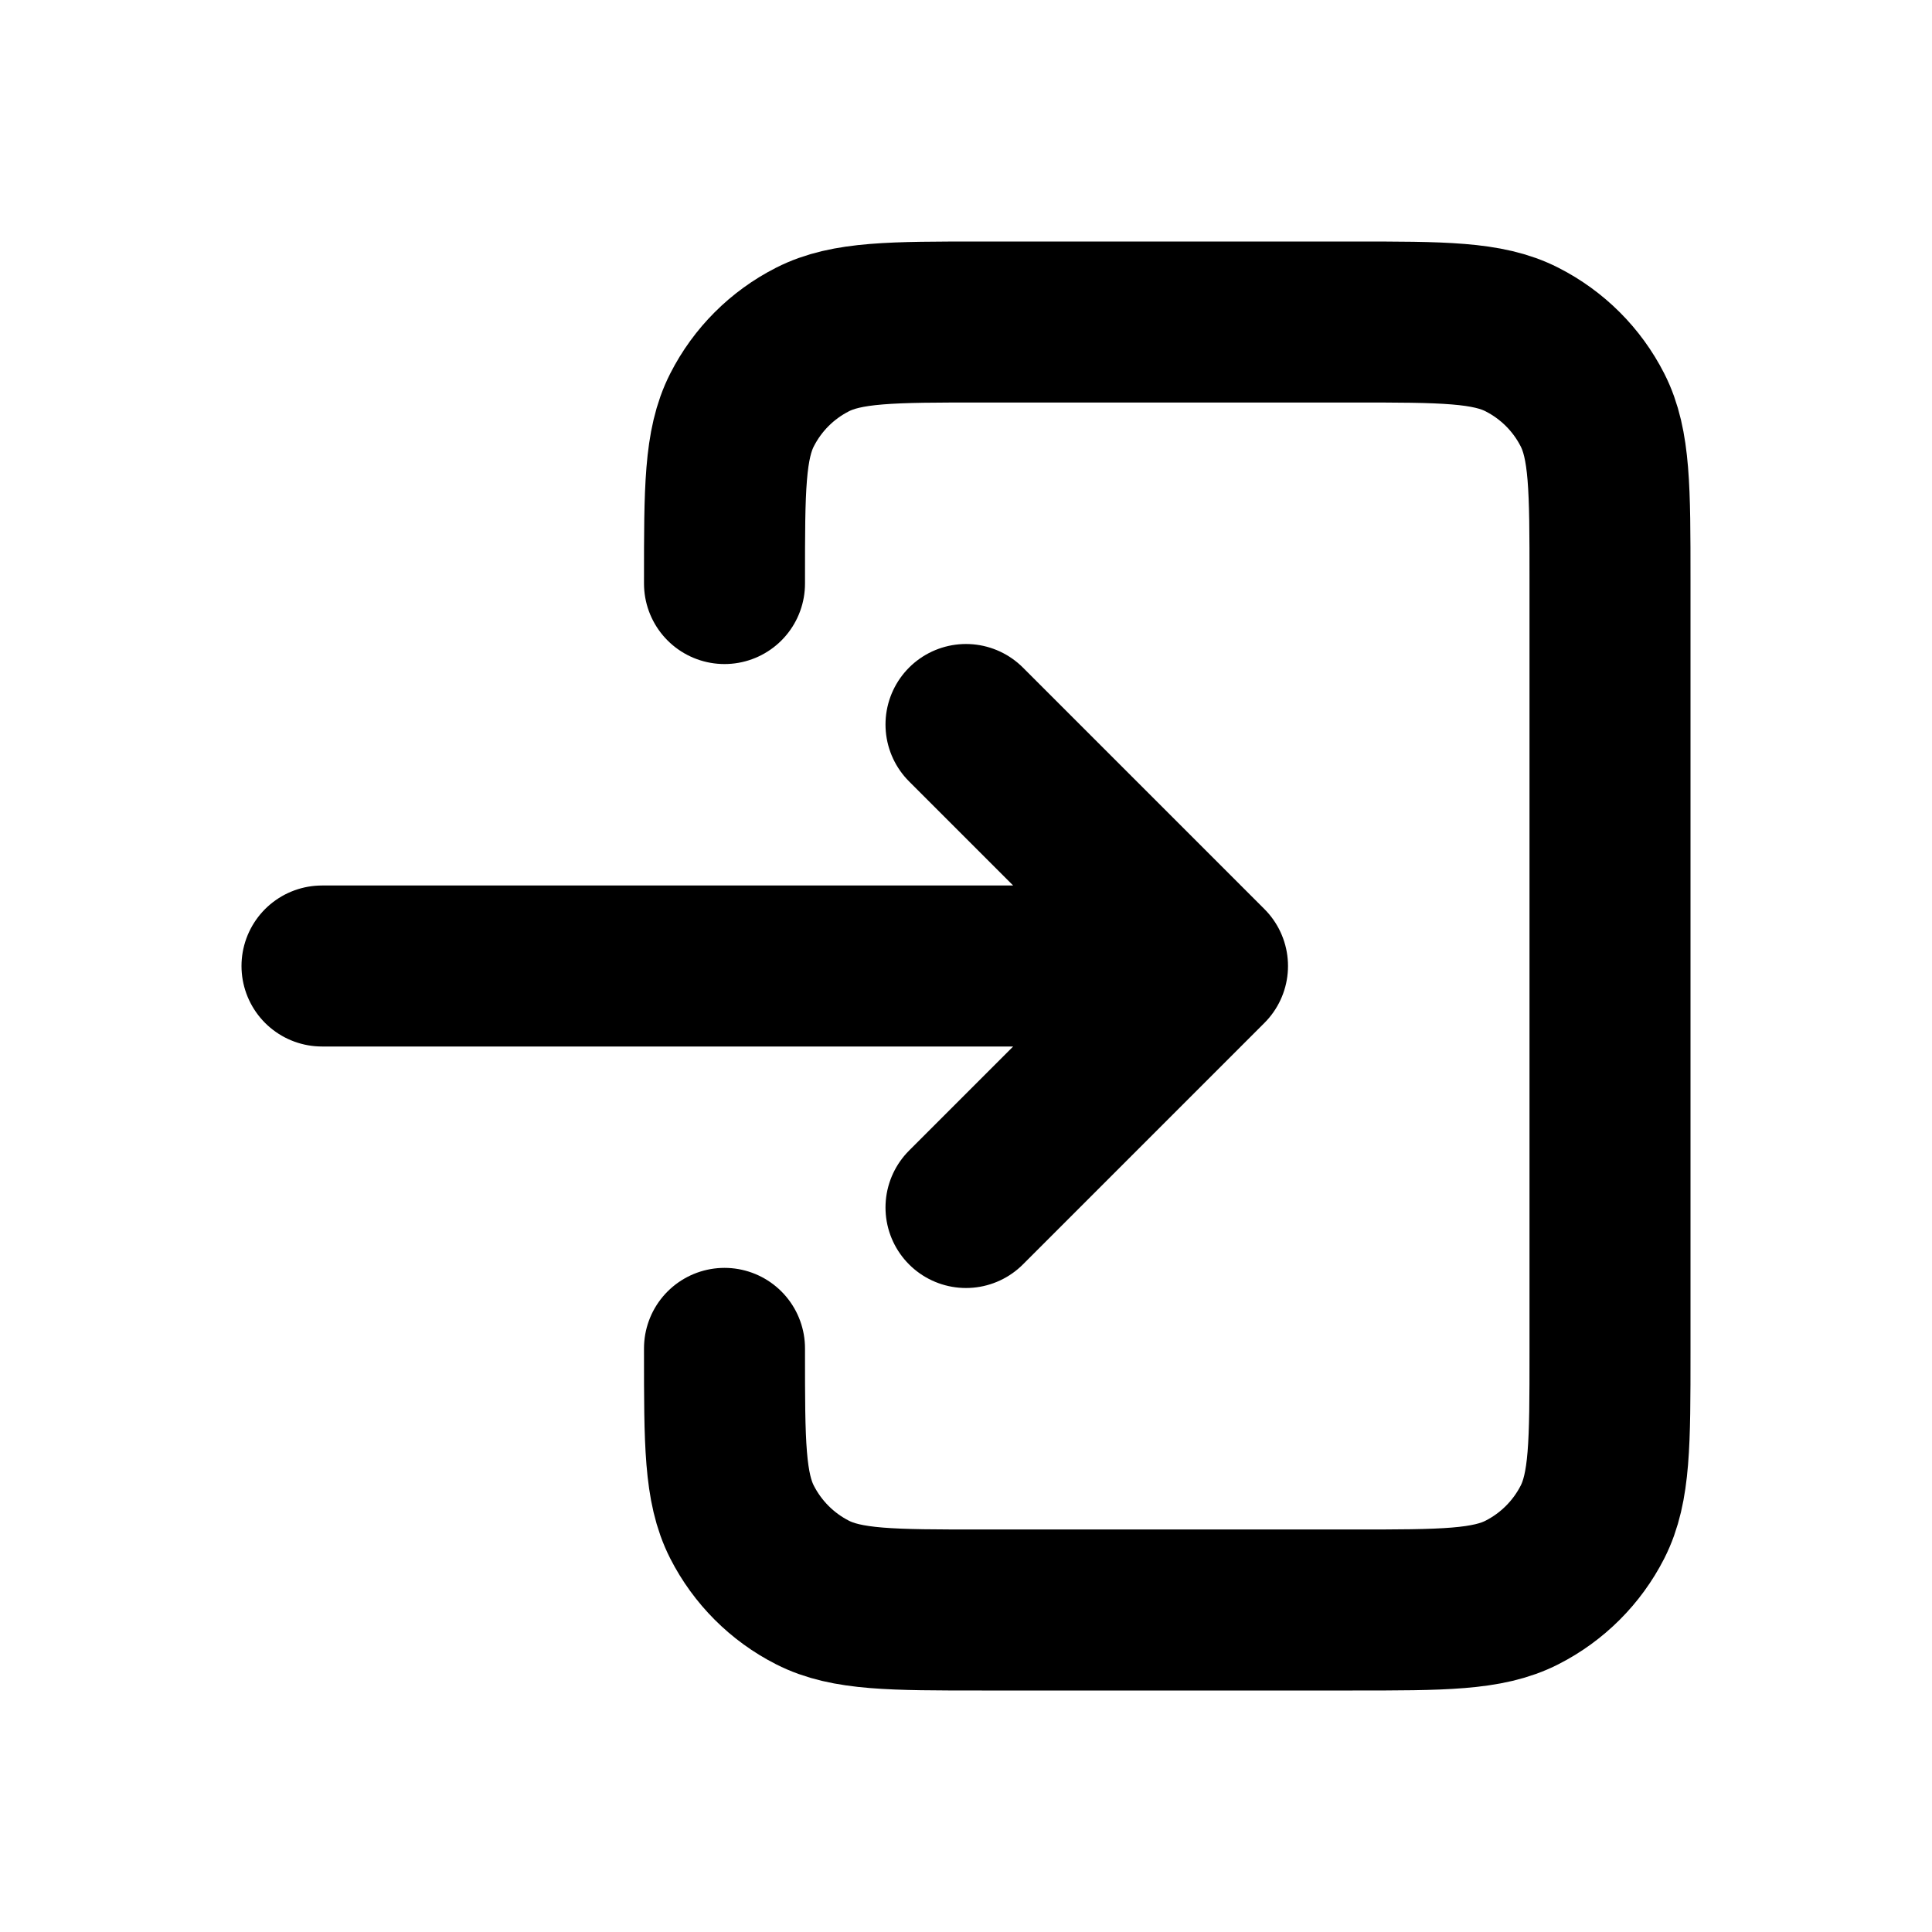
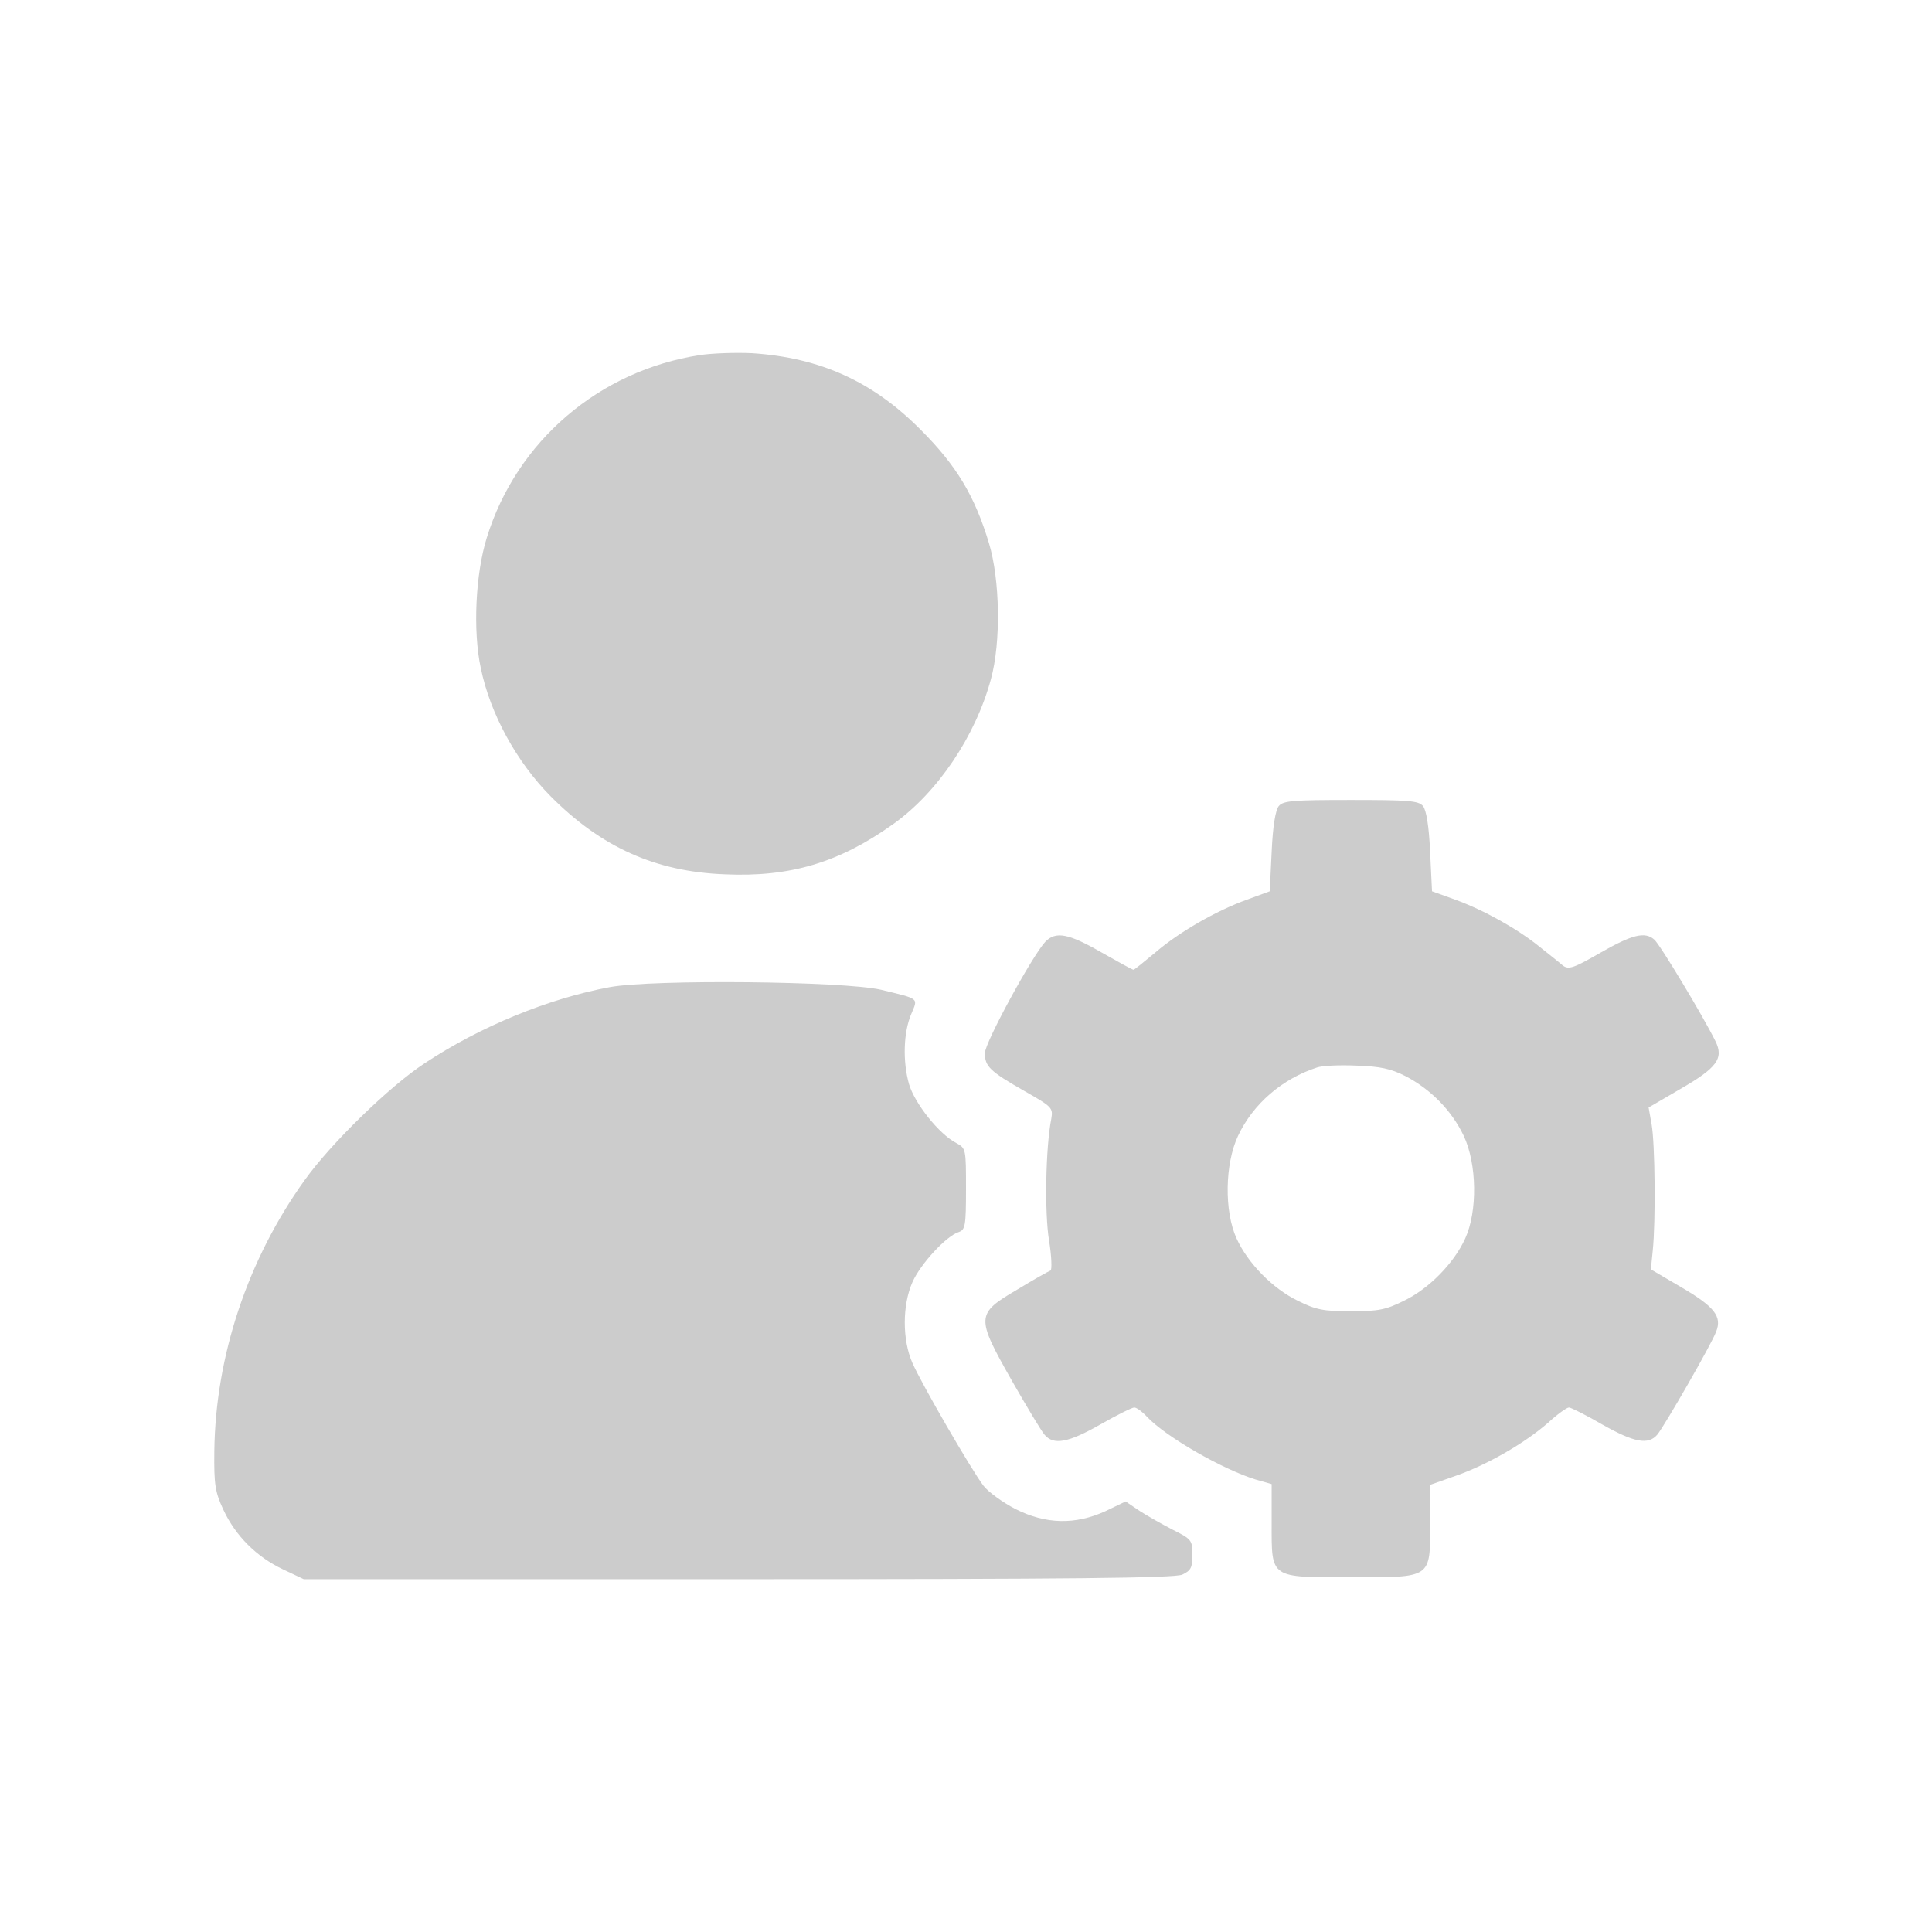
- <svg xmlns="http://www.w3.org/2000/svg" width="25px" height="25px" viewBox="0 0 24 24" fill="none">
-   <g id="Interface / Log_Out">
-     <path id="Vector" d="M12 15L15 12M15 12L12 9M15 12H4M9 7.249V7.2C9 6.08 9 5.52 9.218 5.092C9.41 4.715 9.715 4.41 10.092 4.218C10.52 4 11.08 4 12.2 4H16.8C17.92 4 18.48 4 18.907 4.218C19.284 4.41 19.59 4.715 19.782 5.092C20 5.519 20 6.079 20 7.197V16.804C20 17.922 20 18.48 19.782 18.908C19.59 19.284 19.284 19.59 18.907 19.782C18.48 20 17.921 20 16.803 20H12.197C11.079 20 10.519 20 10.092 19.782C9.715 19.59 9.41 19.284 9.218 18.908C9 18.48 9 17.92 9 16.8V16.75" stroke="#000000" stroke-width="2" stroke-linecap="round" stroke-linejoin="round" />
+ <svg xmlns="http://www.w3.org/2000/svg" version="1.0" width="25px" height="25px" viewBox="0 0 512 512" preserveAspectRatio="xMidYMid meet">
+   <g transform="translate(0,512) scale(0.1,-0.1)" fill="#CCCCCC" stroke="none">
+     <path d="M1855 4179 c-267 -41 -486 -228 -565 -484 -30 -96 -37 -247 -16 -345 25 -122 95 -249 185 -340 134 -135 278 -200 461 -207 174 -8 304 31 447 133 118 84 218 233 259 384 27 98 24 264 -5 360 -38 126 -86 206 -181 301 -127 128 -266 191 -447 203 -43 2 -105 0 -138 -5z" />
+     <path d="M3389 2984 c-9 -11 -16 -54 -19 -122 l-5 -104 -60 -22 c-83 -30 -180 -86 -243 -140 -30 -25 -56 -46 -58 -46 -3 0 -41 21 -85 46 -87 50 -121 57 -149 28 -35 -38 -160 -267 -160 -295 0 -35 13 -48 106 -101 72 -41 75 -44 70 -73 -15 -76 -18 -249 -6 -322 7 -42 8 -79 4 -80 -5 -2 -45 -24 -89 -51 -109 -64 -109 -72 -14 -240 40 -70 79 -135 87 -144 24 -29 64 -21 148 27 44 25 84 45 90 45 6 0 21 -11 34 -25 50 -53 200 -139 288 -166 l42 -12 0 -104 c0 -147 -6 -143 210 -143 216 0 210 -4 210 143 l0 102 68 24 c83 29 182 86 244 140 25 23 50 41 56 41 5 0 45 -20 88 -45 85 -48 122 -55 146 -27 19 23 144 240 156 273 16 40 -4 66 -93 118 l-80 47 5 50 c8 77 6 284 -3 334 l-8 45 84 49 c97 56 116 81 93 127 -33 67 -148 258 -162 269 -25 22 -59 13 -143 -35 -71 -41 -84 -45 -99 -34 -9 8 -37 30 -62 50 -58 47 -147 97 -224 125 l-61 22 -5 104 c-3 68 -10 111 -19 122 -12 14 -38 16 -191 16 -153 0 -179 -2 -191 -16z m336 -716 c67 -35 122 -91 154 -158 35 -74 37 -200 4 -272 -30 -66 -96 -133 -162 -165 -48 -24 -68 -28 -141 -28 -73 0 -93 4 -141 28 -66 32 -132 99 -162 165 -33 72 -31 198 4 272 40 85 117 151 209 181 14 5 61 7 105 5 62 -2 91 -8 130 -28z" />
+     <path d="M1616 2504 c-162 -30 -343 -104 -491 -202 -93 -61 -248 -212 -318 -310 -150 -209 -236 -465 -239 -718 -1 -88 2 -108 24 -155 32 -69 88 -125 158 -158 l55 -26 1150 0 c886 0 1156 3 1178 12 23 11 27 18 27 53 0 38 -2 41 -52 66 -29 15 -68 37 -88 50 l-37 25 -54 -26 c-79 -36 -157 -35 -238 6 -33 17 -72 45 -85 62 -33 44 -163 268 -188 325 -27 61 -27 153 0 214 21 48 90 123 123 133 17 6 19 17 19 114 0 106 0 108 -26 122 -46 24 -110 105 -125 156 -17 60 -15 137 6 186 18 43 23 39 -80 64 -100 23 -605 28 -719 7z" />
  </g>
</svg>
